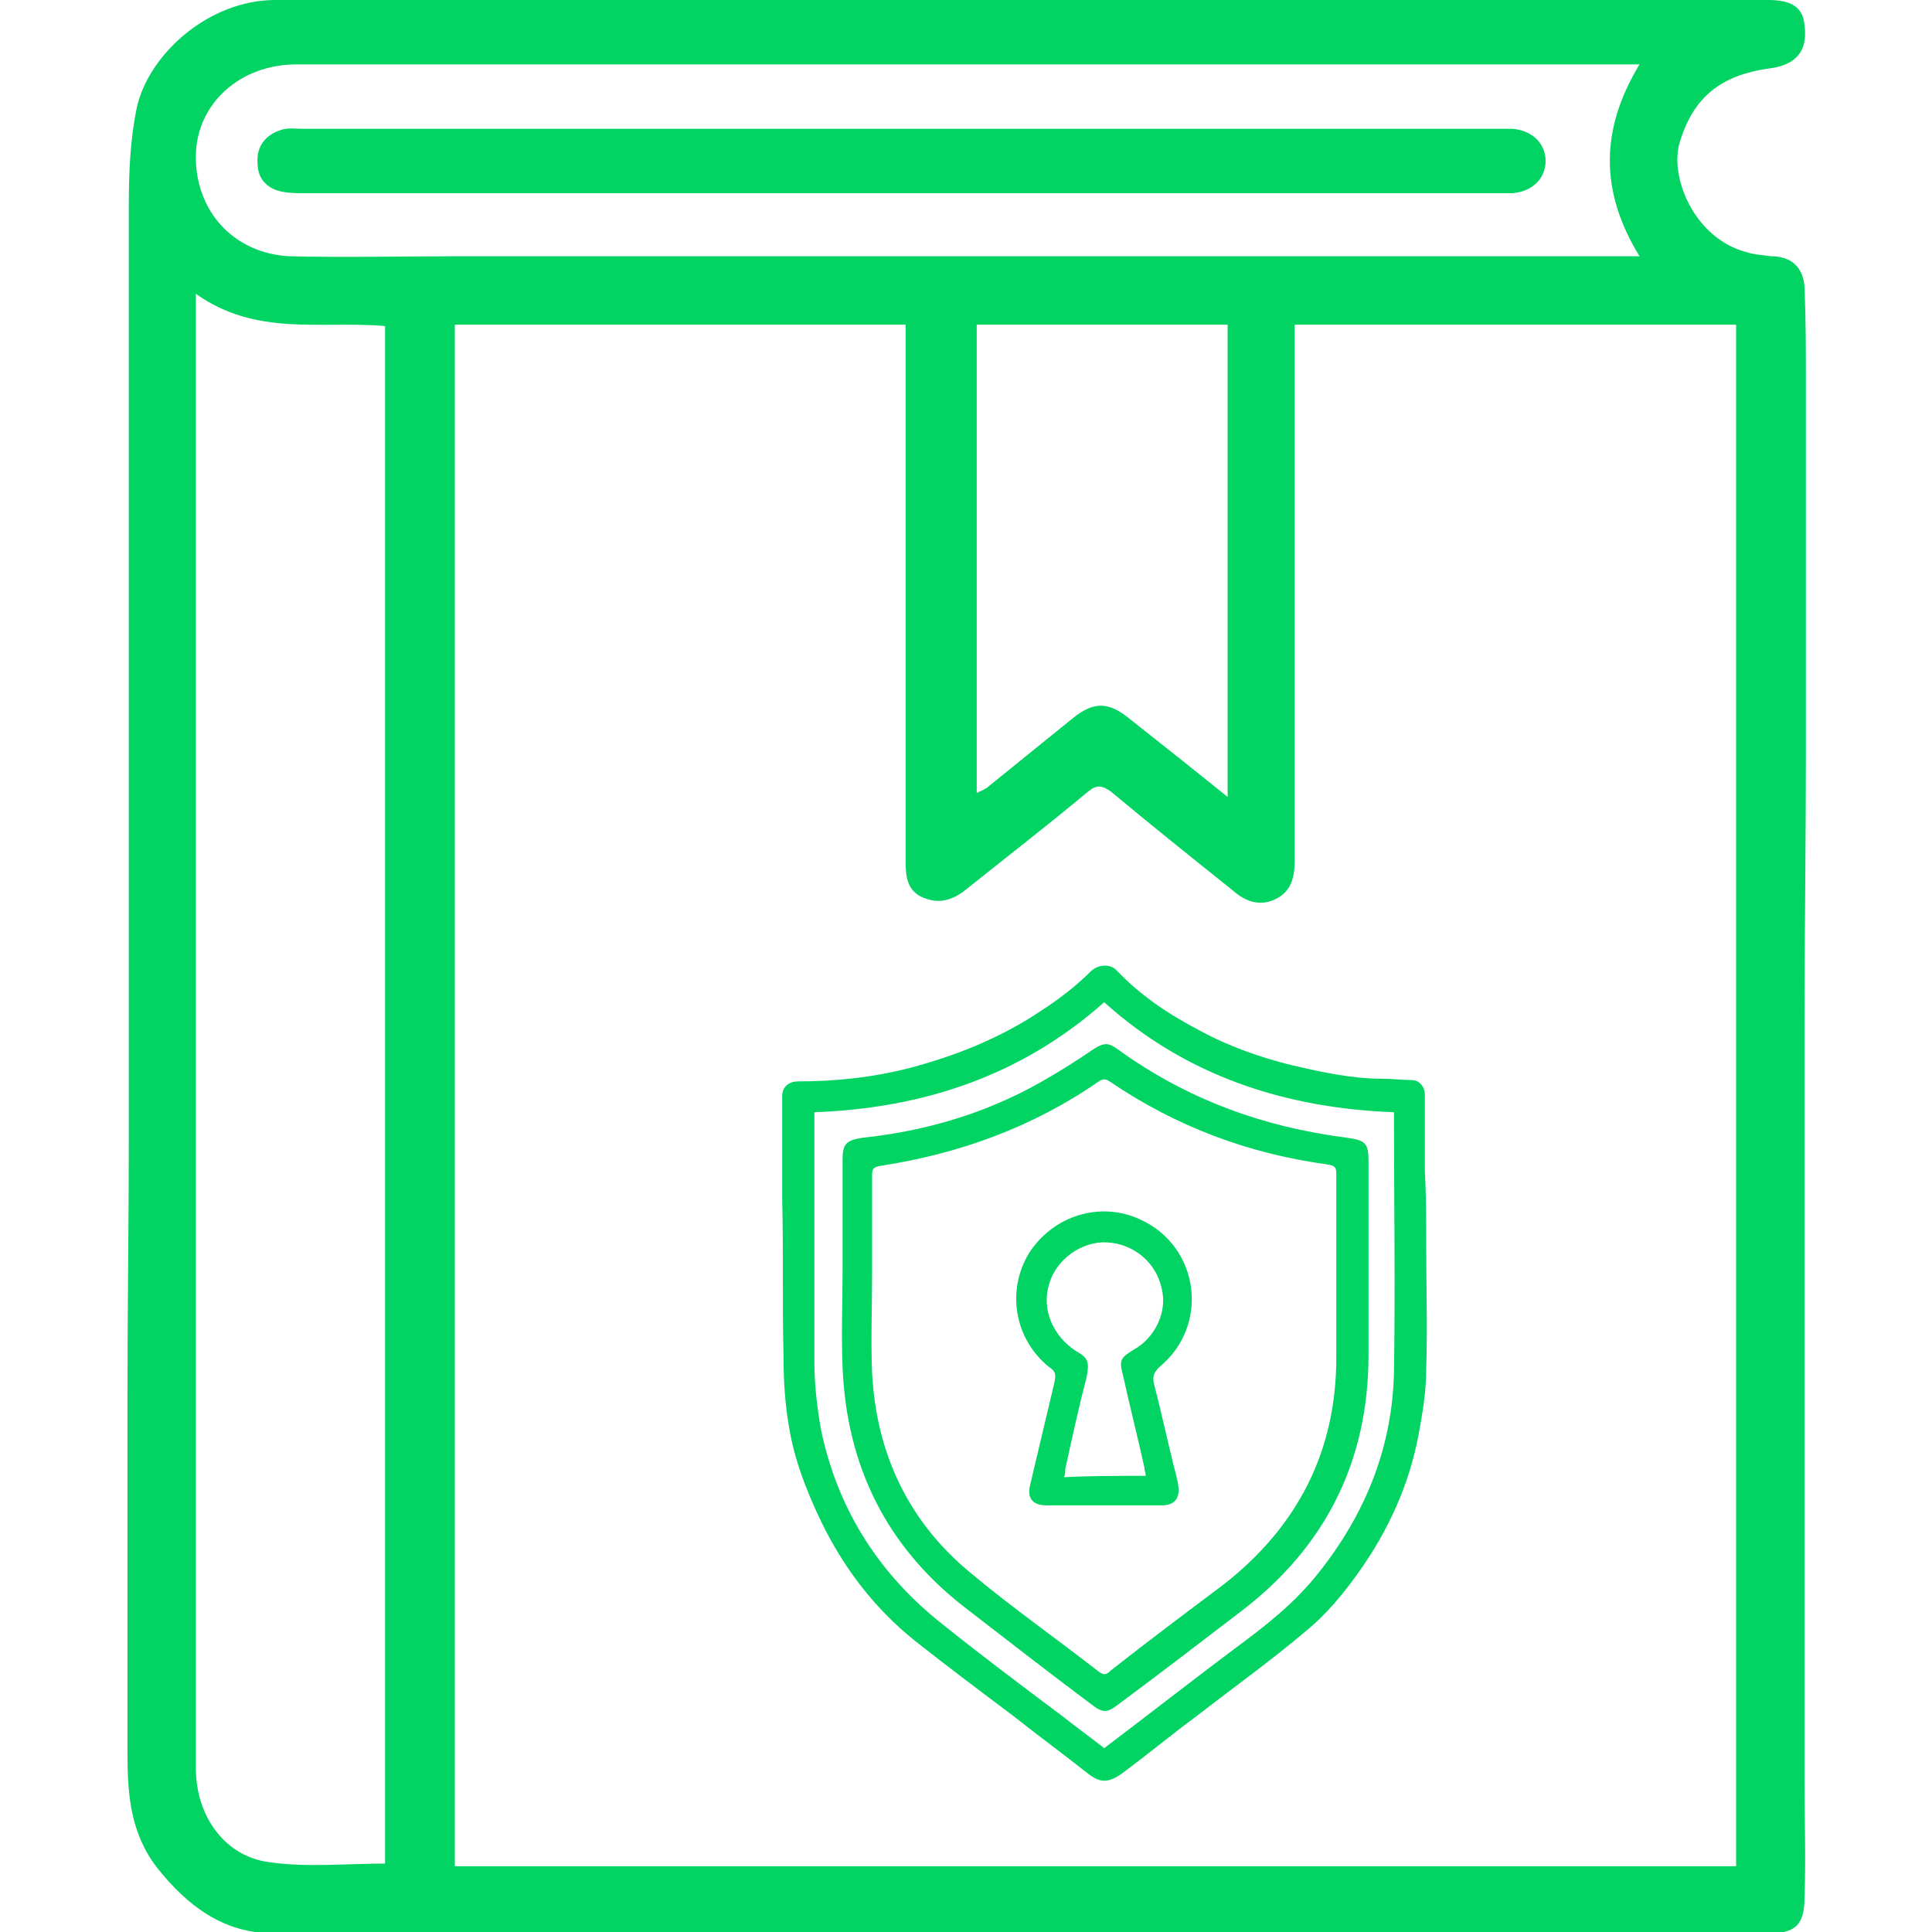
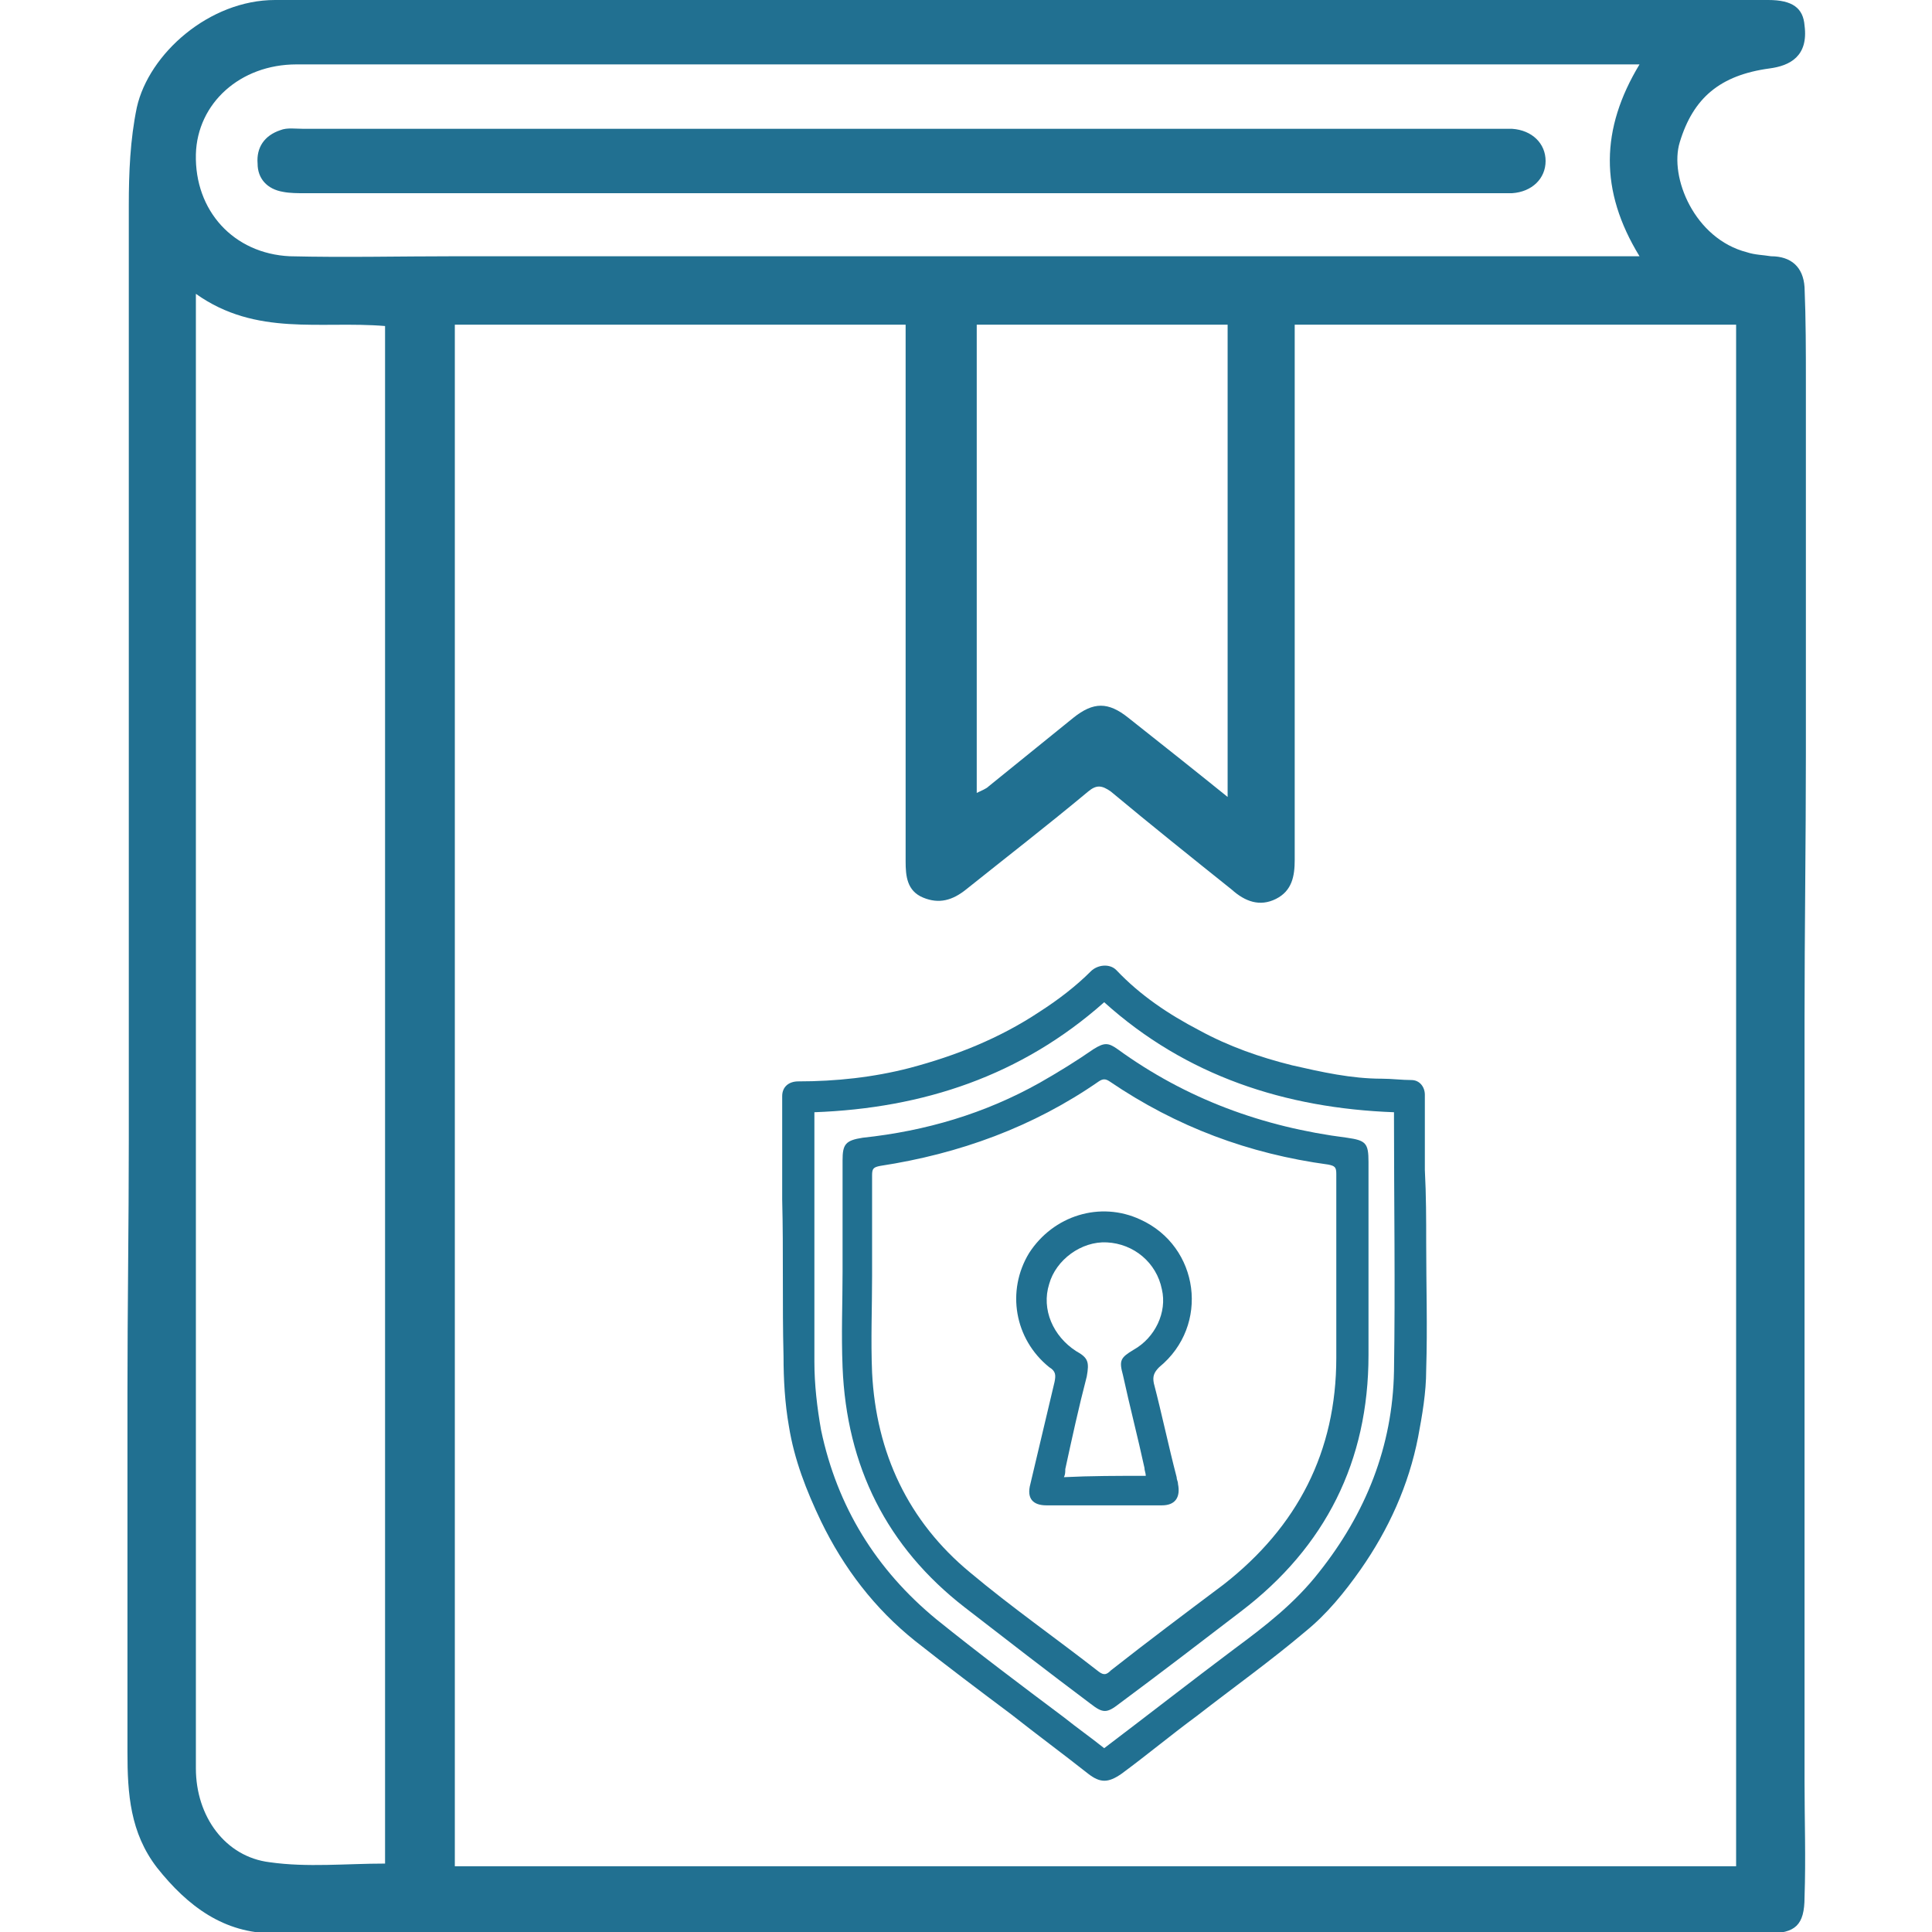
<svg xmlns="http://www.w3.org/2000/svg" version="1.1" id="Layer_1" x="0px" y="0px" viewBox="0 0 144 144" style="enable-background:new 0 0 144 144;" xml:space="preserve">
  <style type="text/css">
- 	.st0{fill:#02D463;}
+ 	.st0{fill:#217091;}
</style>
  <g>
    <g>
      <path class="st0" d="M106.3,92.6c0,3.2,0.1,6.3,0,9.5c0,1.7-0.3,3.4-0.6,5c-0.7,3.6-2.2,6.9-4.3,9.9c-1.2,1.7-2.5,3.3-4.1,4.6    c-2.6,2.2-5.4,4.2-8.1,6.3c-1.9,1.4-3.7,2.9-5.6,4.3c-1,0.7-1.6,0.7-2.5,0c-1.9-1.5-3.8-2.9-5.7-4.4c-2.4-1.8-4.8-3.6-7.2-5.5    c-3-2.4-5.3-5.4-7-8.9c-1.1-2.3-2-4.6-2.4-7.1c-0.3-1.7-0.4-3.5-0.4-5.2c-0.1-3.9,0-7.8-0.1-11.7c0-2.6,0-5.2,0-7.7    c0-0.7,0.5-1.1,1.2-1.1c2.8,0,5.6-0.3,8.3-1c3.4-0.9,6.7-2.2,9.7-4.2c1.4-0.9,2.7-1.9,3.8-3c0.5-0.5,1.4-0.6,1.9-0.1    c1.8,1.9,3.9,3.3,6.2,4.5c2.2,1.2,4.5,2,6.9,2.6c2.2,0.5,4.4,1,6.7,1c0.7,0,1.5,0.1,2.2,0.1c0.6,0,1,0.5,1,1.1c0,1.9,0,3.7,0,5.6    C106.3,89.1,106.3,90.9,106.3,92.6C106.3,92.6,106.3,92.6,106.3,92.6z M60.7,82.9c0,0.2,0,0.4,0,0.5c0,6,0,12.1,0,18.1    c0,1.7,0.2,3.4,0.5,5.1c1.2,5.7,4.1,10.4,8.6,14.1c3.1,2.5,6.3,4.9,9.5,7.3c1,0.8,2,1.5,3,2.3c3.3-2.5,6.5-5,9.7-7.4    c2.3-1.7,4.5-3.4,6.3-5.7c3.5-4.4,5.5-9.4,5.6-15c0.1-6.3,0-12.6,0-18.8c0-0.1,0-0.3,0-0.5c-8.1-0.3-15.5-2.7-21.6-8.2    C76.1,80.2,68.8,82.6,60.7,82.9z" />
      <path class="st0" d="M62.8,94.8c0-2.8,0-5.6,0-8.3c0-1.2,0.2-1.5,1.5-1.7c4.7-0.5,9.1-1.8,13.2-4.1c1.4-0.8,2.7-1.6,4-2.5    c0.8-0.5,1.1-0.5,1.8,0c5.1,3.7,10.8,5.8,17.1,6.6c1.4,0.2,1.6,0.4,1.6,1.8c0,4.8,0,9.6,0,14.4c0,7.9-3.2,14.3-9.5,19.1    c-3,2.3-6,4.6-9.1,6.9c-0.9,0.7-1.2,0.7-2.1,0c-3.2-2.4-6.3-4.8-9.4-7.2c-5.8-4.5-8.8-10.5-9.1-17.9    C62.7,99.4,62.8,97.1,62.8,94.8C62.8,94.8,62.8,94.8,62.8,94.8z M65,95.1C65,95.1,65,95.1,65,95.1c0,2.4-0.1,4.8,0,7.2    c0.3,6,2.7,11.1,7.3,14.9c3.1,2.6,6.4,4.9,9.6,7.4c0.4,0.3,0.6,0.2,0.9-0.1c2.8-2.2,5.6-4.3,8.4-6.4c5.5-4.3,8.4-9.9,8.4-16.9    c0-4.6,0-9.1,0-13.7c0-0.5-0.1-0.6-0.6-0.7C93.1,86,87.7,84,82.7,80.6c-0.3-0.2-0.5-0.2-0.8,0C77,84,71.5,86,65.6,86.9    c-0.5,0.1-0.6,0.2-0.6,0.7C65,90.1,65,92.6,65,95.1z" />
      <path class="st0" d="M82.3,112.2c-1.4,0-2.9,0-4.3,0c-1,0-1.5-0.5-1.2-1.6c0.6-2.5,1.2-5.1,1.8-7.6c0.1-0.5,0.1-0.8-0.4-1.1    c-2.6-2.1-3.2-5.7-1.5-8.5c1.8-2.8,5.3-3.9,8.3-2.5c4.4,2,5.2,7.9,1.4,11c-0.4,0.4-0.5,0.7-0.4,1.2c0.6,2.3,1.1,4.7,1.7,7    c0,0.2,0.1,0.3,0.1,0.5c0.2,1-0.2,1.6-1.2,1.6C85.2,112.2,83.8,112.2,82.3,112.2z M85.4,110c0-0.2-0.1-0.4-0.1-0.6    c-0.5-2.3-1.1-4.6-1.6-6.9c-0.3-1.1-0.2-1.3,0.8-1.9c1.6-0.9,2.5-2.8,2.1-4.5c-0.4-2-2.1-3.4-4.1-3.5c-1.9-0.1-3.8,1.3-4.3,3.1    c-0.6,1.9,0.3,3.9,2,5c0.9,0.5,1,0.8,0.8,1.9c-0.6,2.3-1.1,4.6-1.6,6.9c0,0.2,0,0.4-0.1,0.6C81.3,110,83.3,110,85.4,110z" />
    </g>
    <g>
      <path class="st0" d="M9.6,71.9c0-9.2,0-18.4,0-27.7c0-9.6,0-19.3,0-28.9c0-2.4,0.1-4.9,0.6-7.3c0.9-4,5.4-8,10.3-8    c37.1,0,74.2,0,111.3,0c1.8,0,2.6,0.6,2.7,1.9c0.3,2.3-1.1,3-2.6,3.2c-3.7,0.5-5.7,2.2-6.7,5.5c-0.8,2.6,1.1,7.2,5,8.2    c0.6,0.2,1.2,0.2,1.8,0.3c1.5,0,2.4,0.8,2.5,2.3c0.1,2.4,0.1,4.8,0.1,7.1c0,9.2,0,18.4,0,27.7c0,6.6-0.1,13.2-0.1,19.8    c0,9.5,0,18.9,0,28.4s0,18.9,0,28.4c0,2.9,0.1,5.7,0,8.6c0,2.1-0.7,2.7-2.7,2.7c-37.1,0-74.3,0-111.4,0c-3.7,0-6.4-2-8.7-4.9    c-2-2.6-2.2-5.5-2.2-8.6c0-8.9,0-17.9,0-26.8c0-6.3,0.1-12.5,0.1-18.8C9.6,80.6,9.6,76.2,9.6,71.9C9.6,71.9,9.6,71.9,9.6,71.9z     M33.9,24.2c0,38.4,0,76.6,0,114.9c31.9,0,63.7,0,95.5,0c0-38.3,0-76.6,0-114.9c-7.9,0-24.9,0-32.9,0c0,0.6,0,1.2,0,1.8    c0,12.7,0,25.4,0,38.1c0,1.2-0.2,2.3-1.4,2.9c-1.2,0.6-2.3,0.2-3.3-0.7c-3-2.4-6-4.8-9-7.3c-0.7-0.5-1.1-0.5-1.7,0    c-3,2.5-6.1,4.9-9.1,7.3c-1,0.8-2,1.1-3.2,0.6c-1.2-0.5-1.3-1.6-1.3-2.7c0-11.5,0-22.9,0-34.4c0-1.8,0-3.7,0-5.6    C53.2,24.2,48.2,24.2,33.9,24.2z M14.6,21.9c0,0.9,0,1.4,0,1.9c0,27,0,54,0,81c0,9,0,18,0,27c0,3.6,2.2,6.6,5.5,7    c2.8,0.4,5.7,0.1,8.6,0.1c0-38.2,0-76.4,0-114.6C23.9,23.9,19.1,25.1,14.6,21.9z M122.2,19.1c-3-4.9-2.9-9.5,0-14.3    c-0.8,0-1.4,0-2,0c-21.5,0-42.9,0-64.4,0c-11.2,0-22.5,0-33.7,0c-4.2,0-7.4,2.9-7.5,6.7c-0.1,4.2,2.8,7.4,7,7.6    c4.1,0.1,8.2,0,12.3,0c19.7,0,48.5,0,86.5,0C120.9,19.1,121.4,19.1,122.2,19.1z M91.5,59.4c0-11.9,0-23.5,0-35.2    c-6.3,0-12.5,0-18.7,0c0,11.6,0,23.2,0,34.9c0.4-0.2,0.7-0.3,0.9-0.5c2.1-1.7,4.2-3.4,6.3-5.1c1.5-1.2,2.6-1.2,4.1,0    C86.5,55.4,88.9,57.3,91.5,59.4z" />
      <path class="st0" d="M67.3,14.4c-14.9,0-29.7,0-44.6,0c-0.5,0-1.1,0-1.6-0.1c-1.2-0.2-1.9-1-1.9-2.1c-0.1-1.2,0.5-2.1,1.7-2.5    c0.5-0.2,1.1-0.1,1.7-0.1c29.7,0,59.4,0,89.1,0c0.3,0,0.7,0,1,0c1.5,0.1,2.5,1.1,2.5,2.4c0,1.3-1,2.3-2.5,2.4c-4.9,0-9.8,0-14.7,0    C87.8,14.4,77.5,14.4,67.3,14.4C67.3,14.4,67.3,14.4,67.3,14.4z" />
    </g>
  </g>
</svg>
